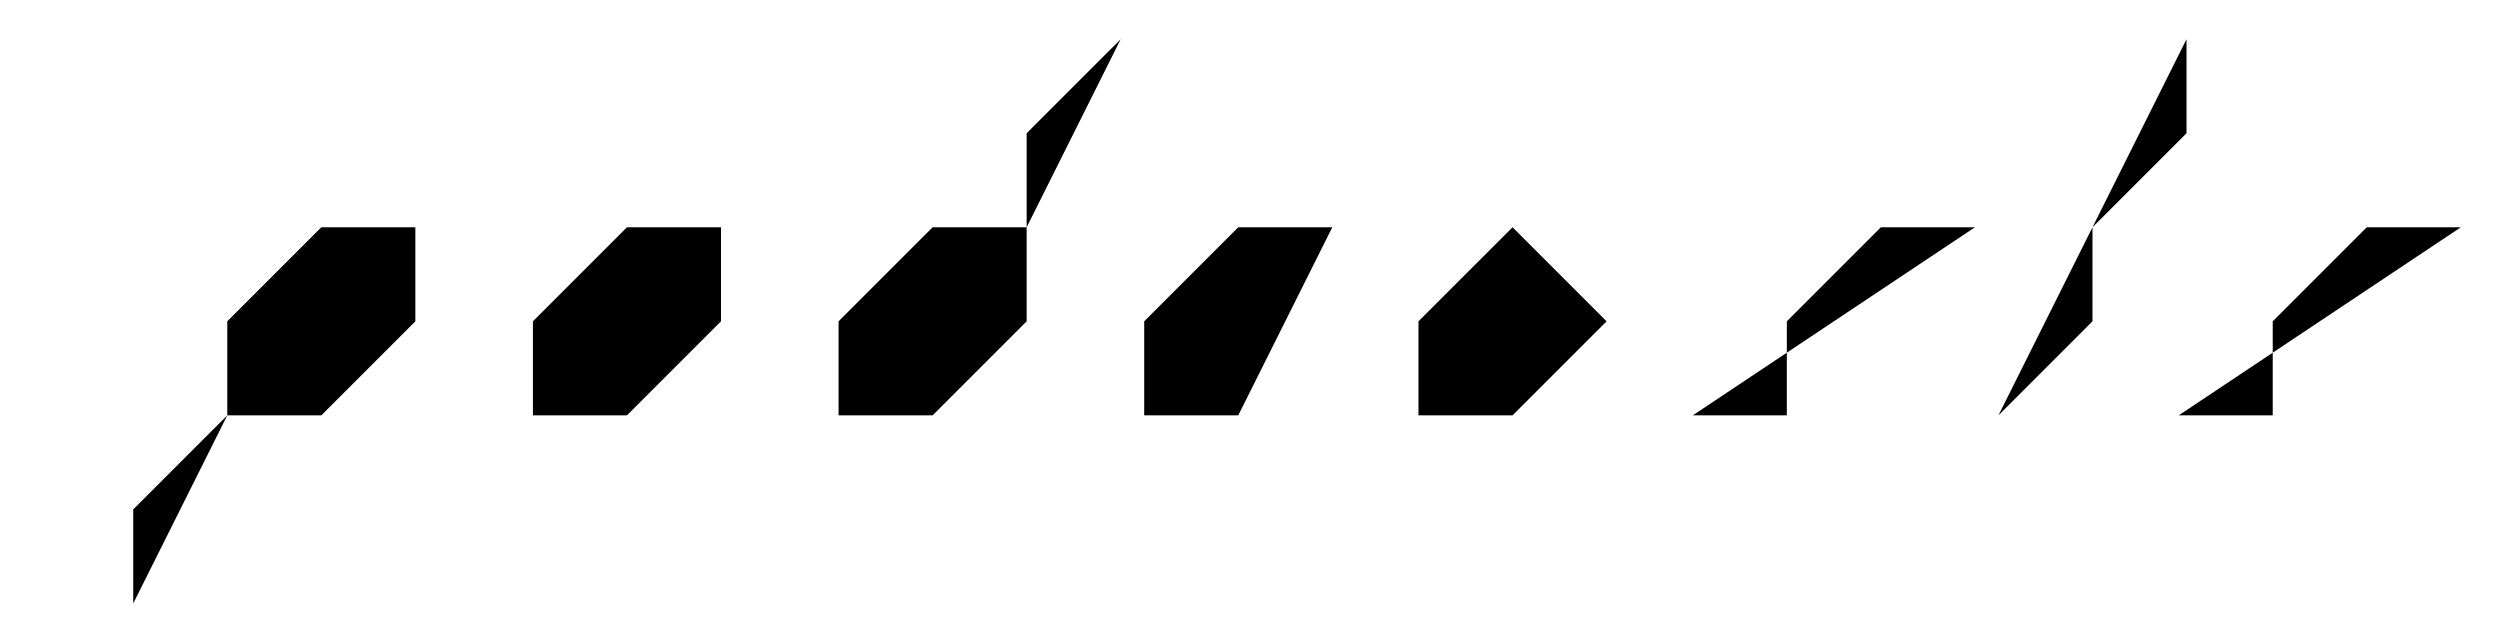
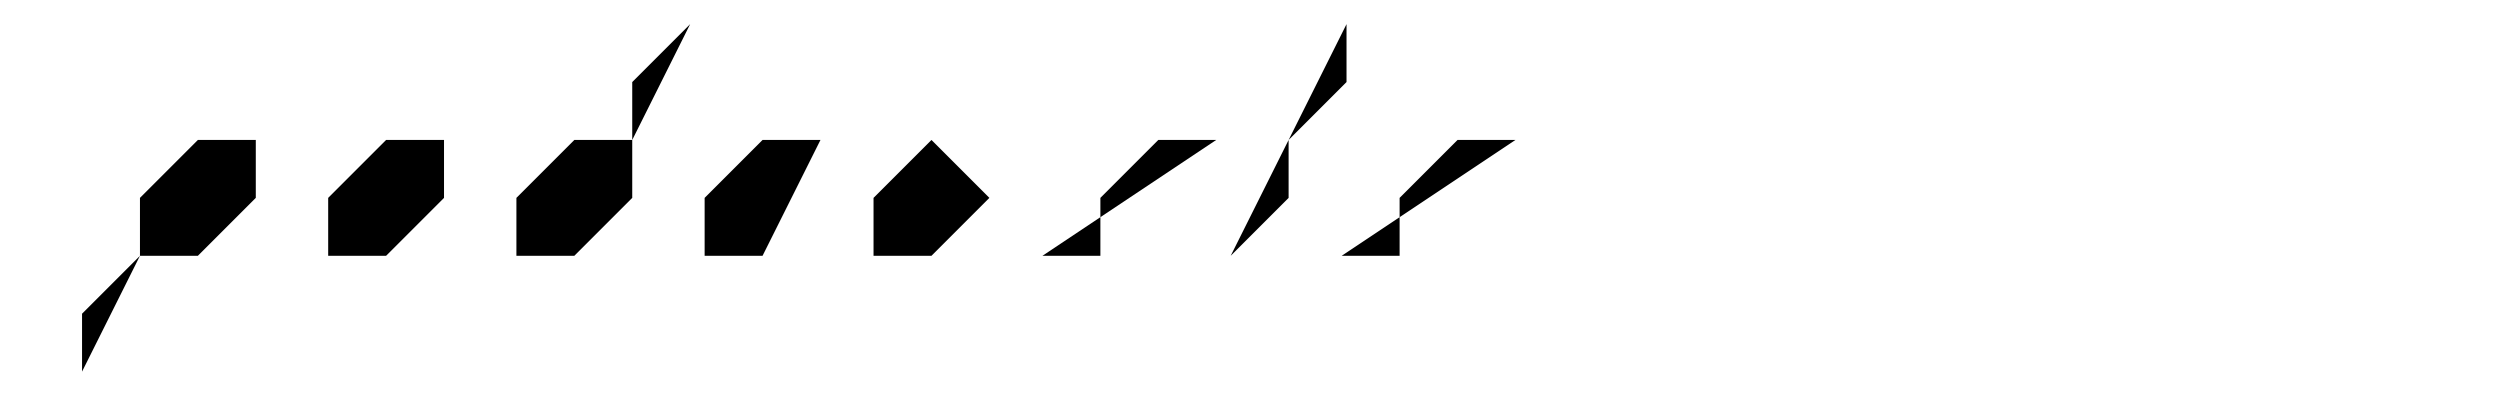
- <svg xmlns="http://www.w3.org/2000/svg" width="95.7px" height="24.6px" viewBox="0 0 95.7 24.6">
+ <svg xmlns="http://www.w3.org/2000/svg" width="100%" height="100%" viewBox="0 0 155.4 24.6">
  <g class="line aux-width">
    <line class="main-color" x1="1.5" y1="20.1" x2="94.2" y2="20.1" />
    <g class="black">
      <polyline points="64.799,15.9 68.4,15.9 68.4,12.3 72,8.7 75.6,8.7" />
      <polyline points="83.4,15.9 87,15.9 87,12.3 90.6,8.7 94.2,8.7" />
      <line x1="83.7" y1="5.1" x2="87.299" y2="5.1" />
      <polyline points="76.5,15.9 80.1,12.3 80.1,8.7 83.7,5.1 83.7,1.5" />
      <polygon points="27.6,12.3 27.6,8.7 24,8.7 20.4,12.3 20.4,15.9 24,15.9" />
      <polyline points="51,8.7 47.4,8.7 43.8,12.3 43.8,15.9 47.4,15.9" />
      <polyline points="39.3,8.7 35.7,8.7 32.1,12.3 32.1,15.9 35.7,15.9 39.3,12.3 39.3,5.1 42.9,1.5" />
      <polygon points="54.299,15.9 54.299,12.3 57.9,8.7 61.5,12.3 57.9,15.9" />
      <polyline points="8.7,15.9 12.3,15.9 15.9,12.3 15.9,8.7 12.3,8.7 8.7,12.3 8.7,15.9 5.1,19.5 5.1,23.1" />
    </g>
  </g>
</svg>
